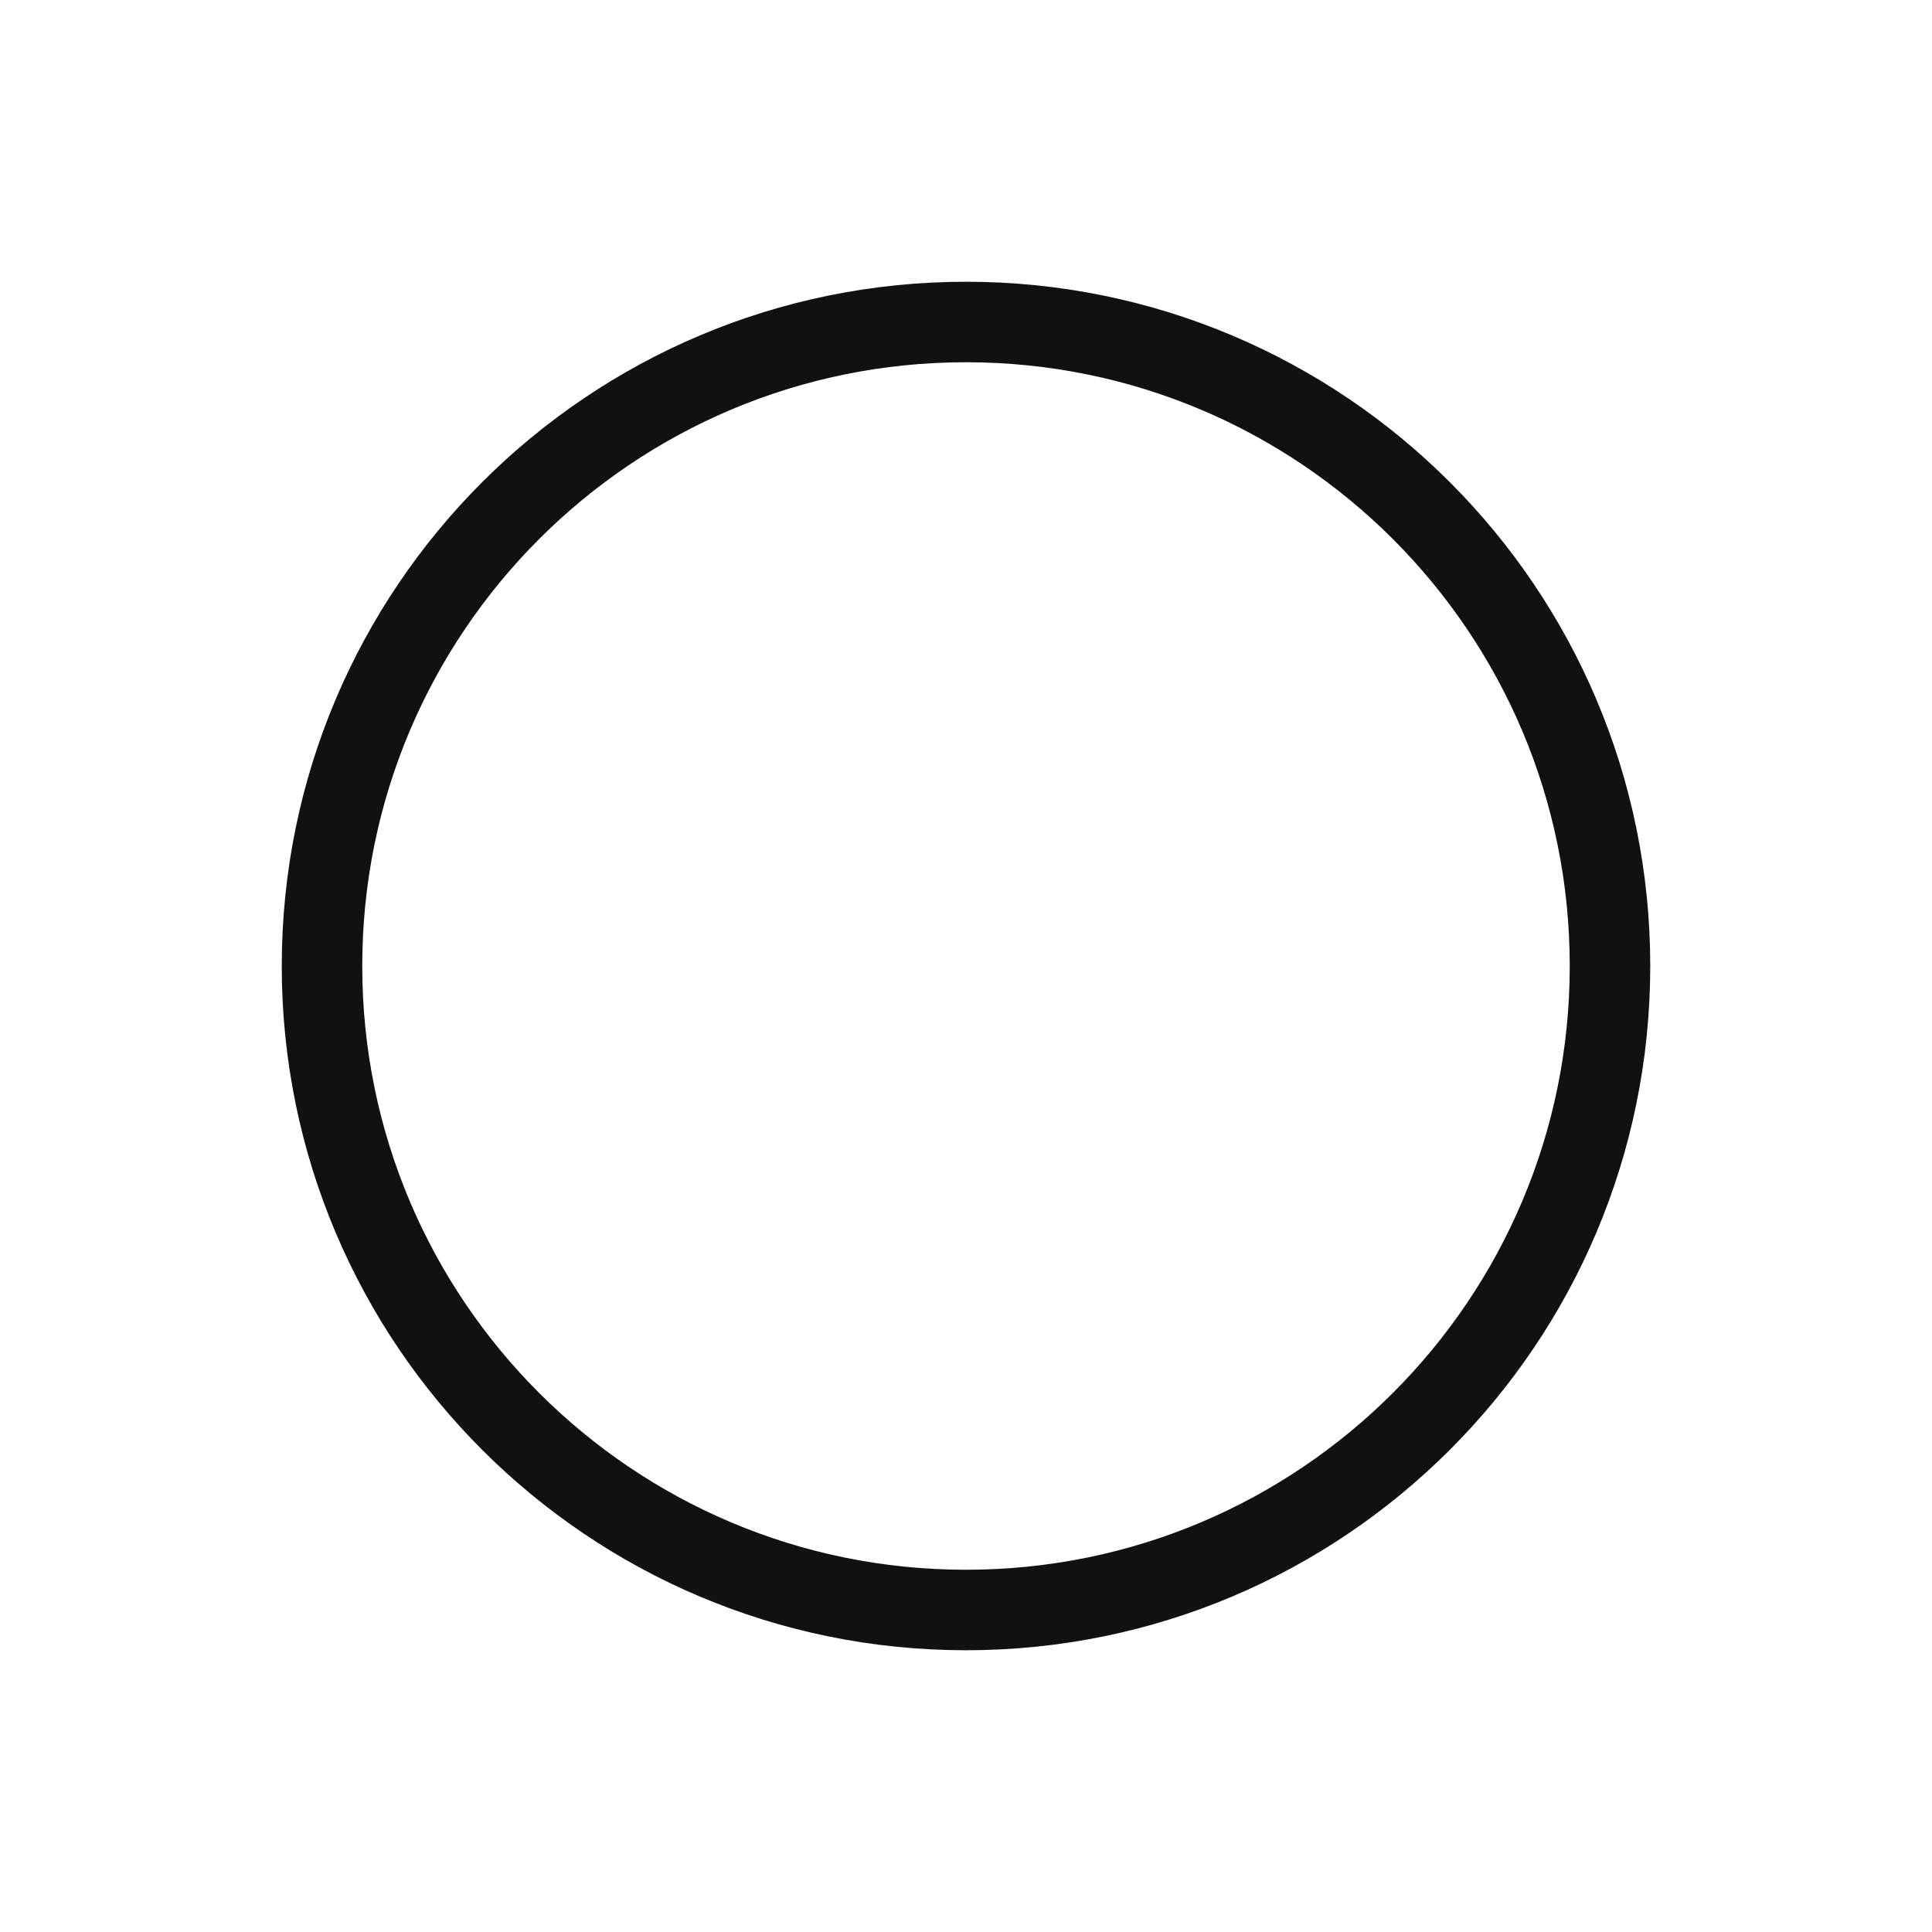
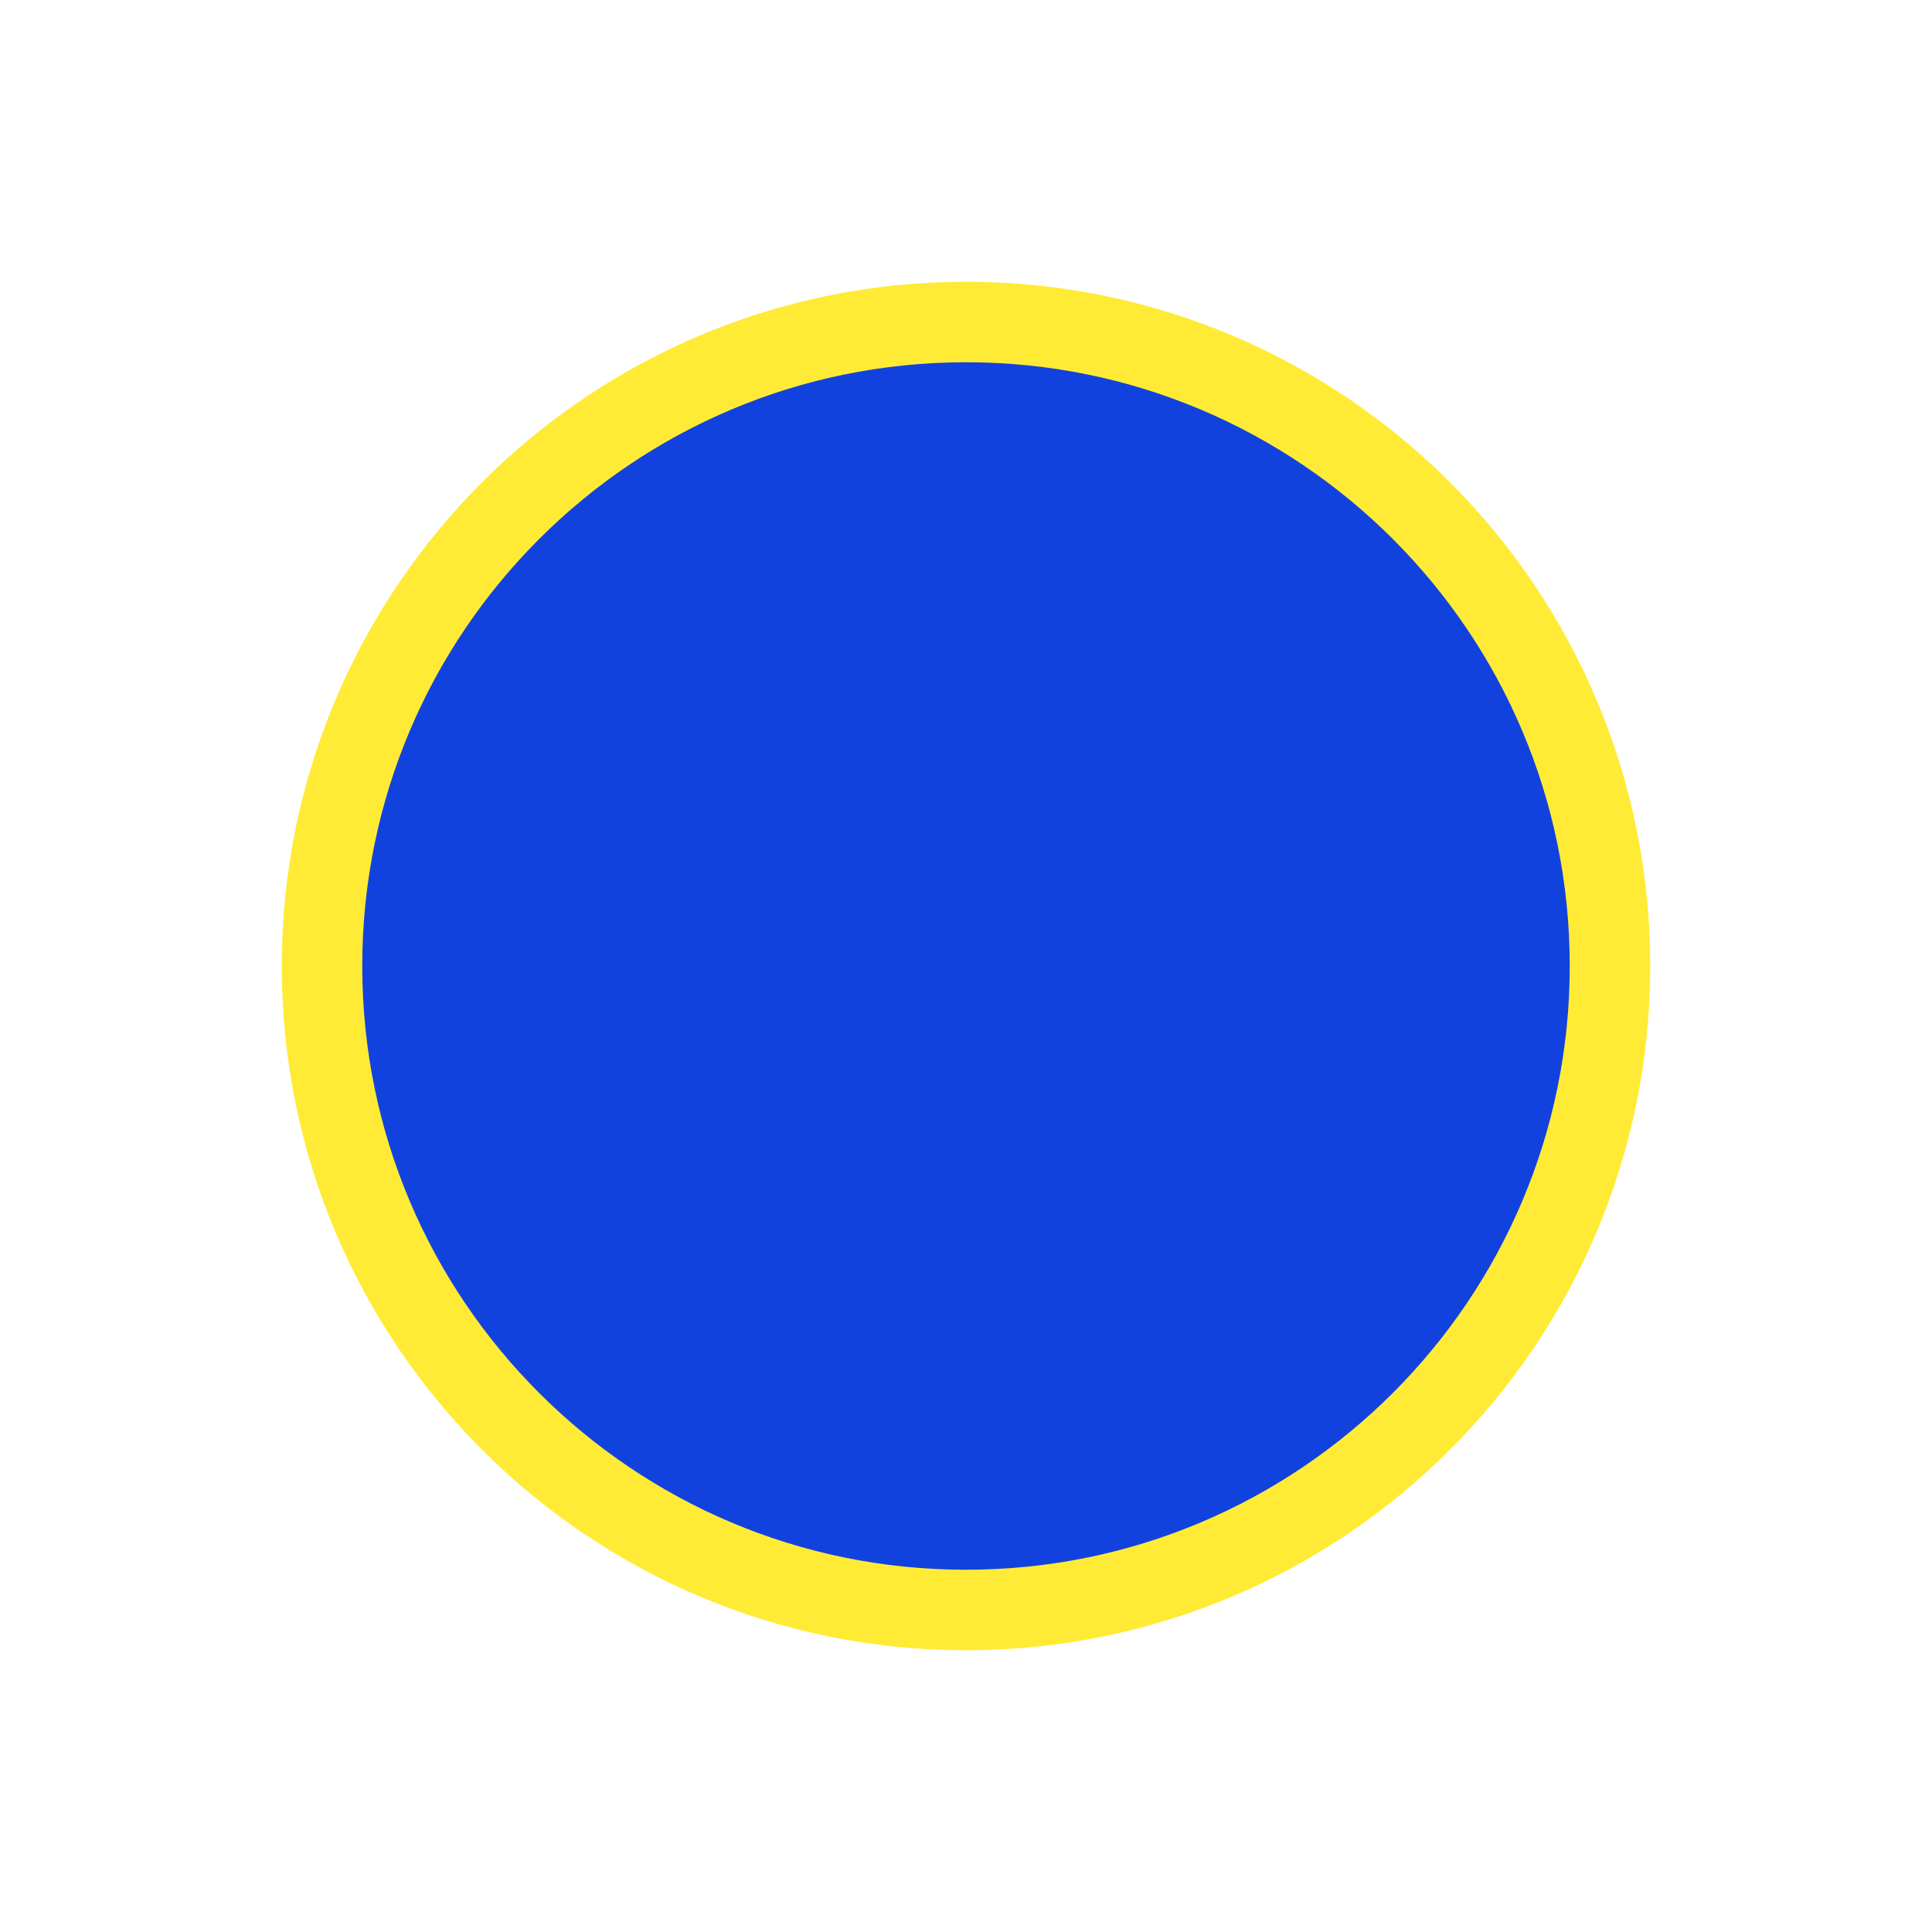
- <svg xmlns="http://www.w3.org/2000/svg" width="16" height="16" viewBox="0 0 24 24" fill="#fffffe" stroke="#111111" stroke-width=".125rem" stroke-linecap="round" stroke-linejoin="round" class="feather feather-circle">
+ <svg xmlns="http://www.w3.org/2000/svg" width="16" height="16" viewBox="0 0 24 24" fill="#1242DE" stroke="#FFEB35" stroke-width=".125rem" stroke-linecap="round" stroke-linejoin="round" class="feather feather-circle">
  <circle cx="12" cy="12" r="8" />
</svg>
